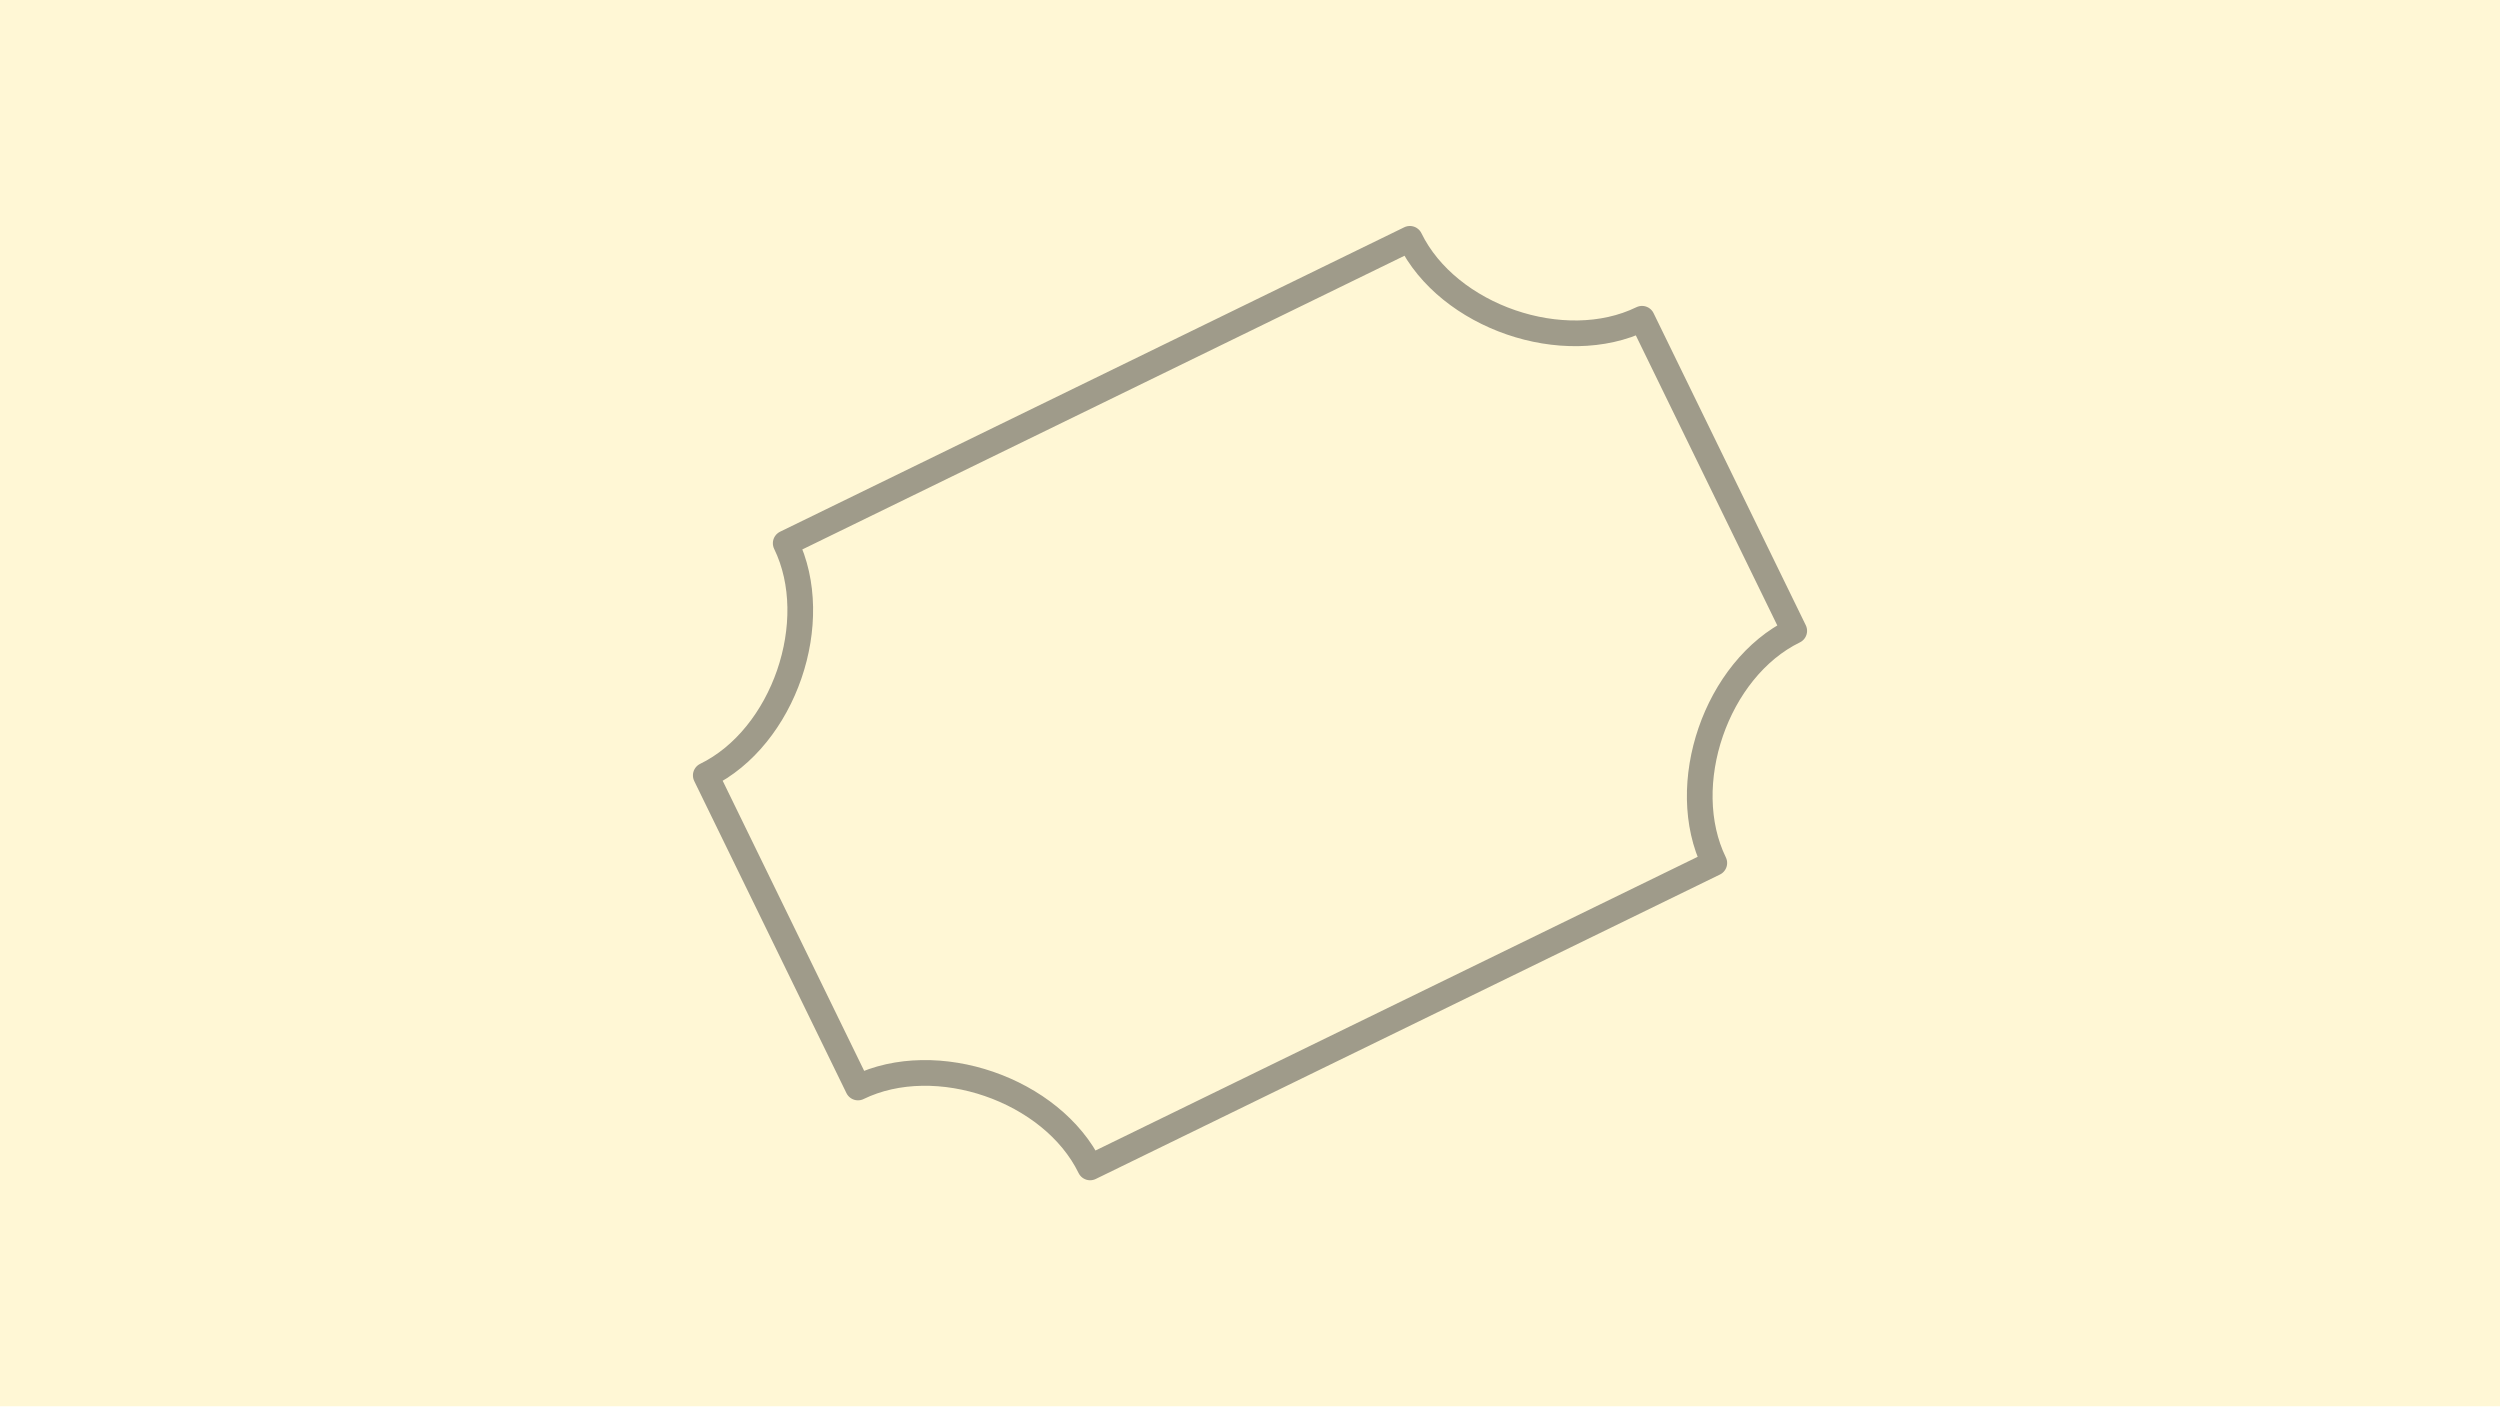
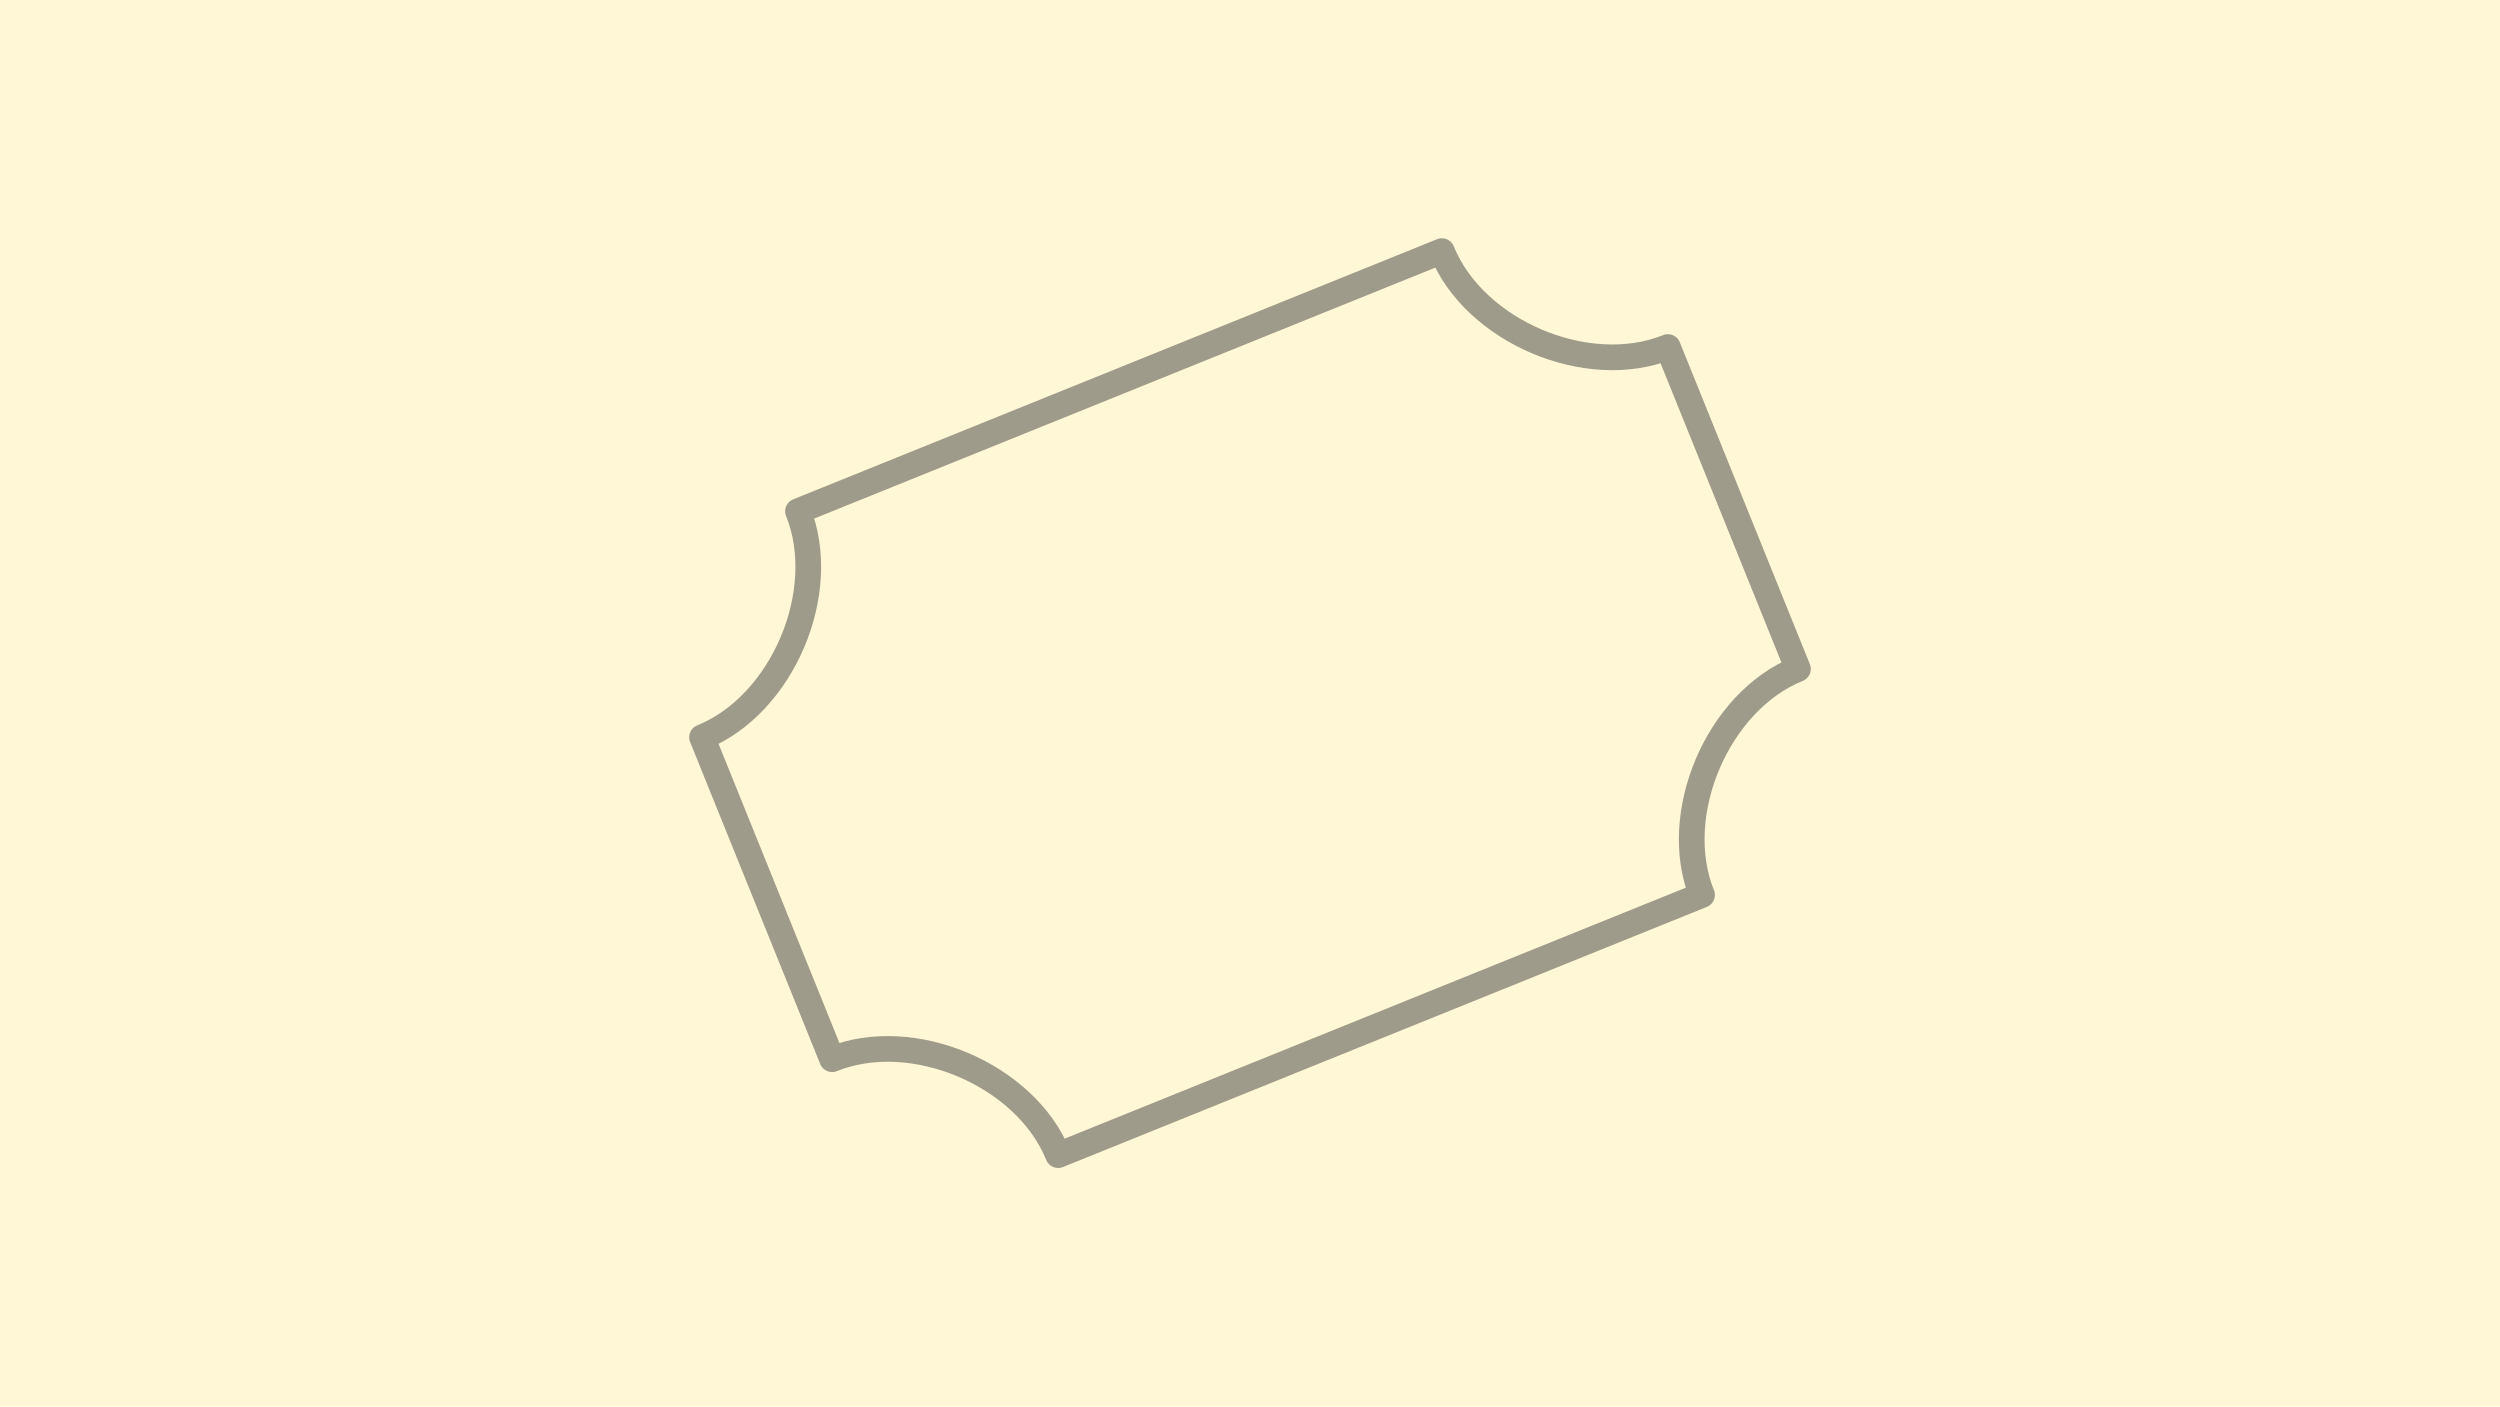
<svg xmlns="http://www.w3.org/2000/svg" width="720" height="405" viewBox="0 0 720 405">
  <path id="background" d="M 0.0 0.0 L 720.0 0.0 L 720.0 405.0 L 0.0 405.0 Z" stroke="none" fill-opacity="1" fill="#fff7d5" />
  <g id="camera" transform="translate(360, 202.5) scale(1, -1) rotate(0.0) translate(0.0, 0.0)">
-     <g id="example" transform="translate(0.0, 0.0) rotate(26.0) scale(200, 200)">
+     <g id="example" transform="translate(0.0, 0.0) rotate(22.0) scale(200, 200)">
      <g id="4671e53b" stroke-width="0.037" stroke-opacity="0.498" stroke="#404040" stroke-linejoin="round" stroke-linecap="round" fill="none">
        <path id="curve.0000" d="M -0.5 0.5 C -0.167 0.5,0.167 0.5,0.5 0.5 C 0.5 0.375,0.625 0.25,0.75 0.25 C 0.75 0.083,0.75 -0.083,0.75 -0.25 C 0.625 -0.25,0.5 -0.375,0.5 -0.5 C 0.167 -0.5,-0.167 -0.5,-0.5 -0.5 C -0.5 -0.375,-0.625 -0.25,-0.75 -0.25 C -0.75 -0.083,-0.75 0.083,-0.75 0.25 C -0.625 0.25,-0.5 0.375,-0.5 0.5 Z" />
      </g>
    </g>
  </g>
</svg>
